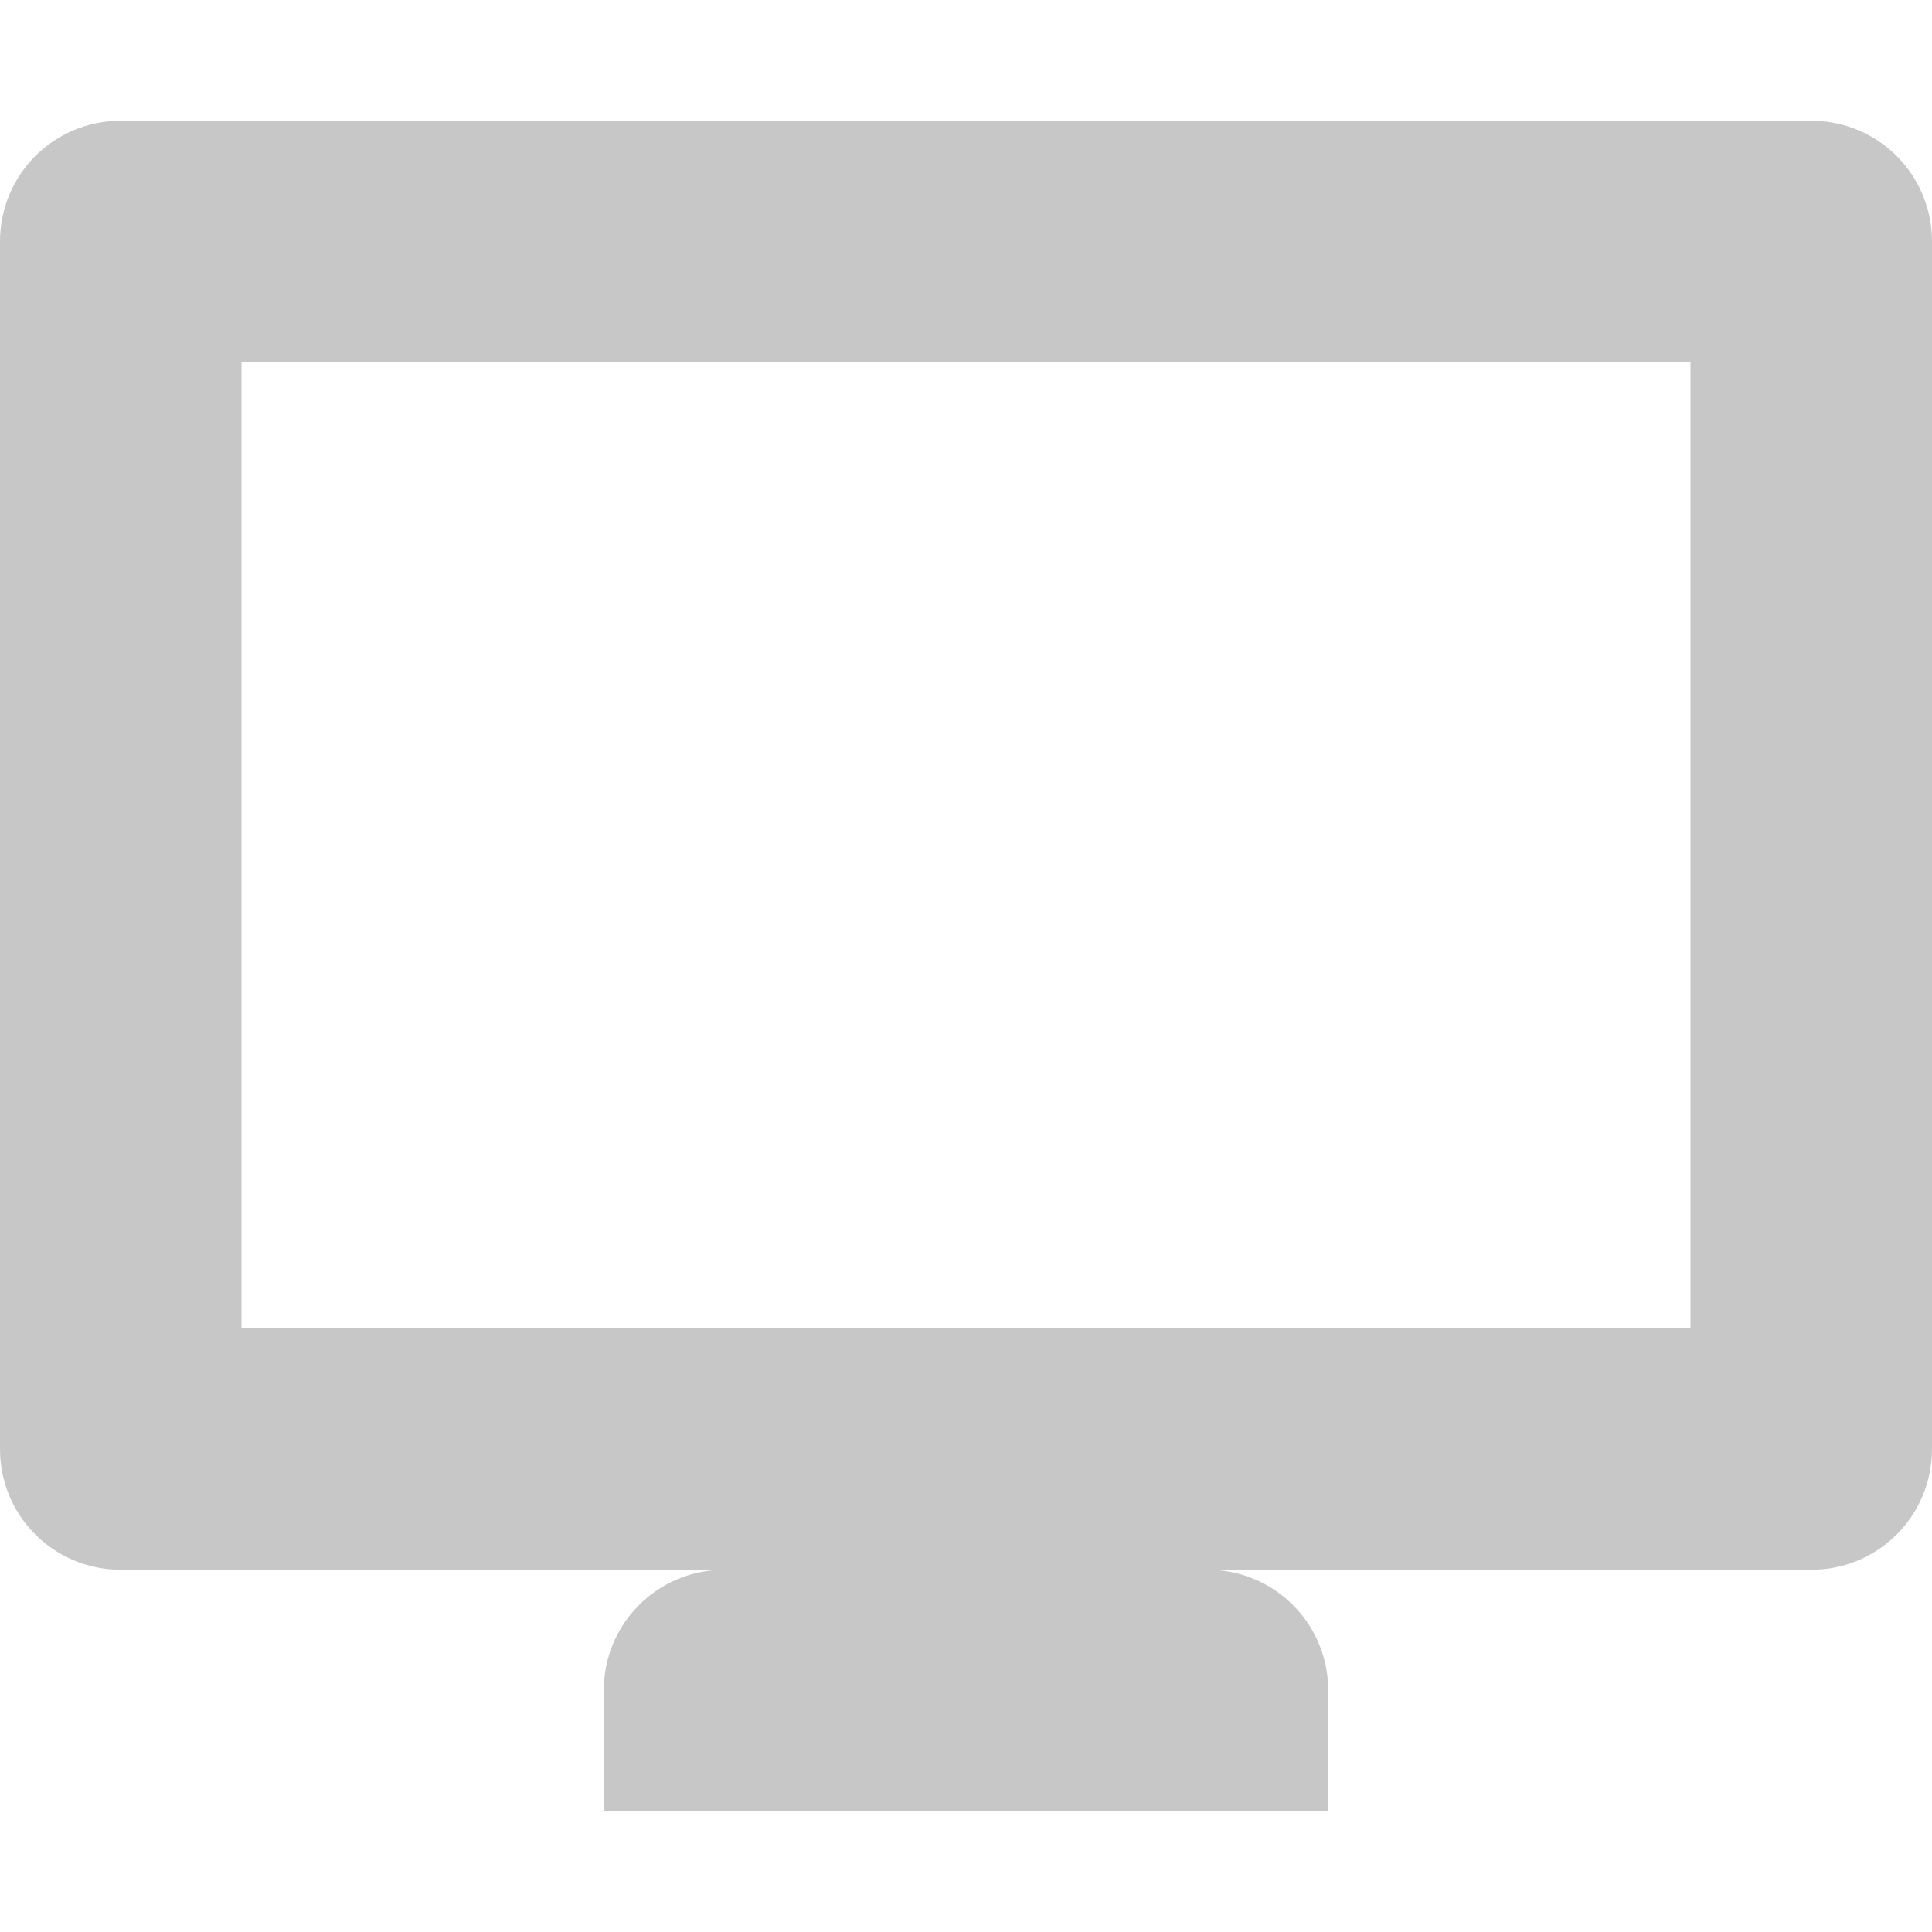
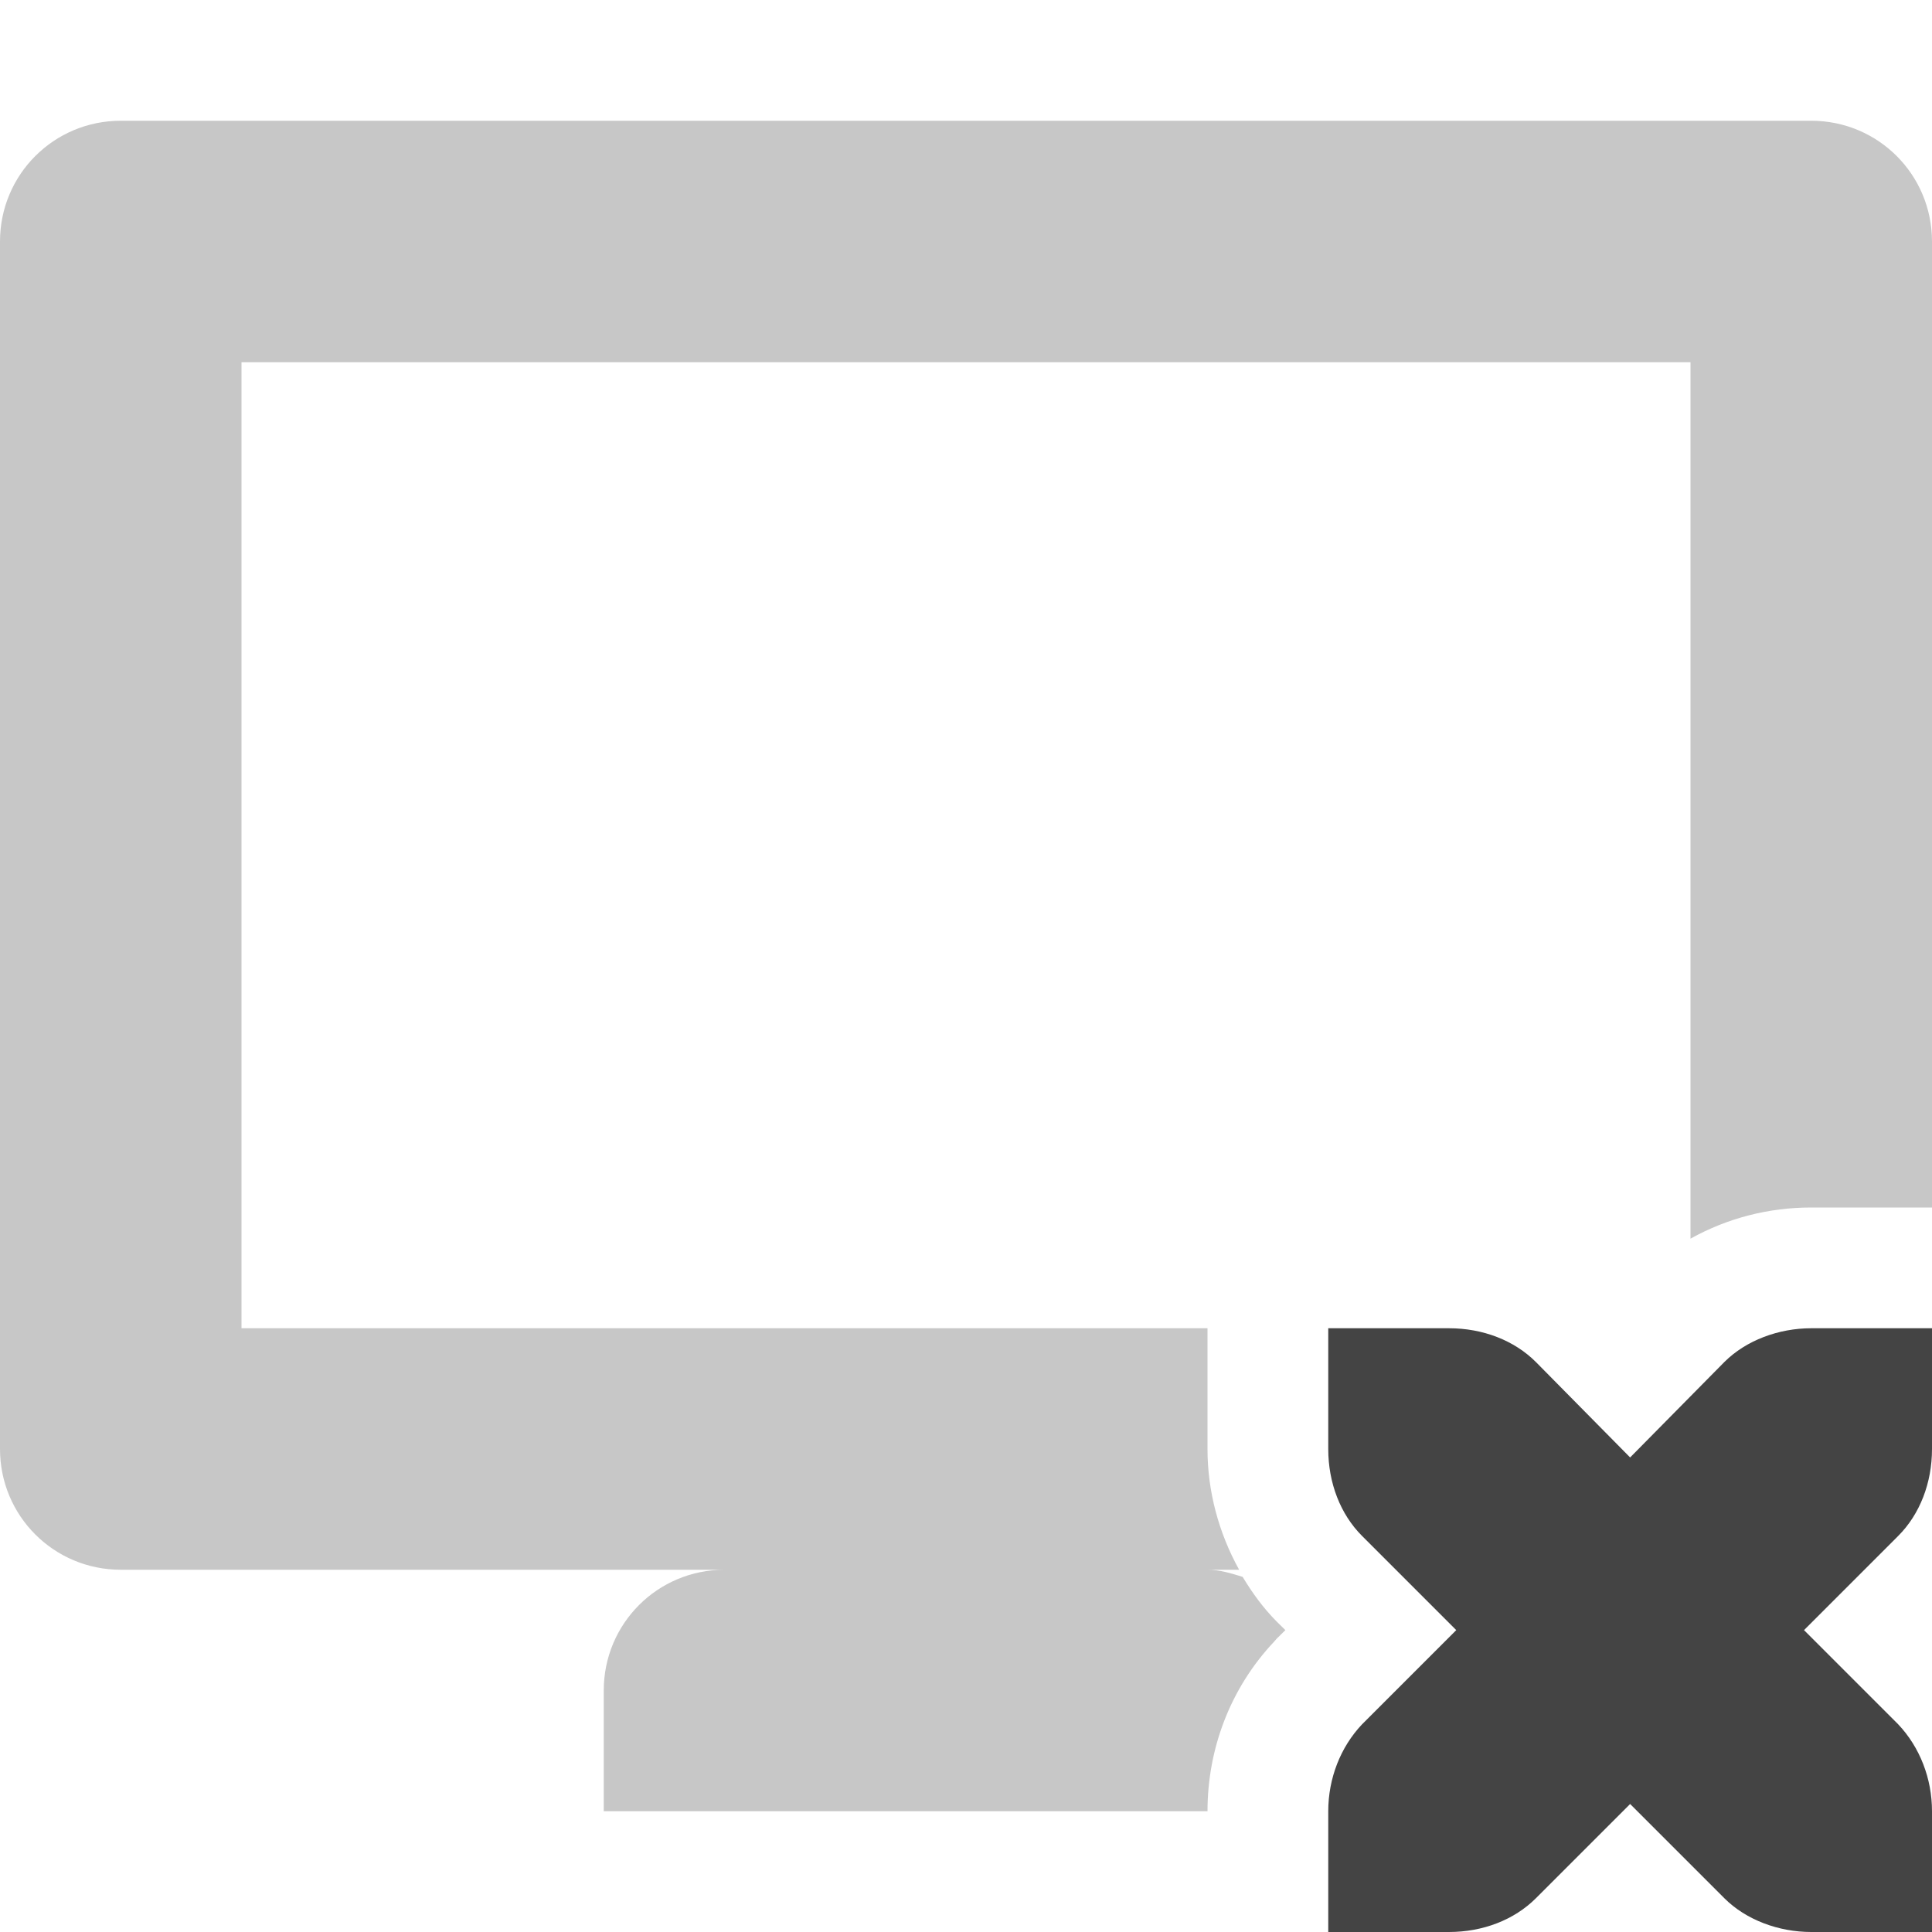
<svg xmlns="http://www.w3.org/2000/svg" width="16" height="16" version="1.1">
  <defs>
    <style id="current-color-scheme" type="text/css">
   .ColorScheme-Text { color:#444444; } .ColorScheme-Highlight { color:#4285f4; } .ColorScheme-NeutralText { color:#ff9800; } .ColorScheme-PositiveText { color:#4caf50; } .ColorScheme-NegativeText { color:#f44336; }
  </style>
  </defs>
-   <path style="fill:currentColor;opacity:0.3" class="ColorScheme-Text" d="M 1,1 C 0.446,1 0,1.446 0,2 V 12 C 0,12.554 0.446,13 1,13 H 6 C 5.446,13 5,13.446 5,14 V 15 H 11 V 14 C 11,13.446 10.554,13 10,13 H 15 C 15.554,13 16,12.554 16,12 V 2 C 16,1.446 15.554,1 15,1 Z M 2,3 H 14 V 11 H 2 Z" />
+   <path style="fill:currentColor;opacity:0.3" class="ColorScheme-Text" d="M 1 1 C 0.446 1 0 1.446 0 2 L 0 12 C 0 12.554 0.446 13 1 13 L 6 13 C 5.446 13 5 13.446 5 14 L 5 15 L 10 15 C 10 14.483 10.189 13.978 10.555 13.592 A 1 1 0 0 1 10.572 13.572 L 10.645 13.5 L 10.572 13.428 C 10.46 13.315 10.37 13.19 10.291 13.059 C 10.197 13.03 10.103 13 10 13 L 10.262 13 C 10.091 12.691 10 12.347 10 12 L 10 11 L 2 11 L 2 3 L 14 3 L 14 10.258 C 14.311 10.085 14.652 10 15 10 L 16 10 L 16 2 C 16 1.446 15.554 1 15 1 L 1 1 z" />
+   <path style="fill:currentColor" class="ColorScheme-Text" d="m 11,11 v 1 c 0,0.28 0.1,0.54 0.28,0.72 l 0.78,0.78 -0.78,0.78 C 11.1,14.47 11,14.73 11,15 v 1 h 1 c 0.28,0 0.54,-0.1 0.72,-0.28 l 0.78,-0.78 0.78,0.78 C 14.46,15.9 14.73,16 15,16 h 1 v -1 c 0,-0.27 -0.1,-0.53 -0.28,-0.72 L 14.94,13.5 15.72,12.72 C 15.9,12.54 16,12.28 16,12 v -1 h -1 c -0.27,0 -0.54,0.1 -0.72,0.28 L 13.5,12.07 12.72,11.28 C 12.54,11.1 12.28,11 12,11 Z" />
</svg>
